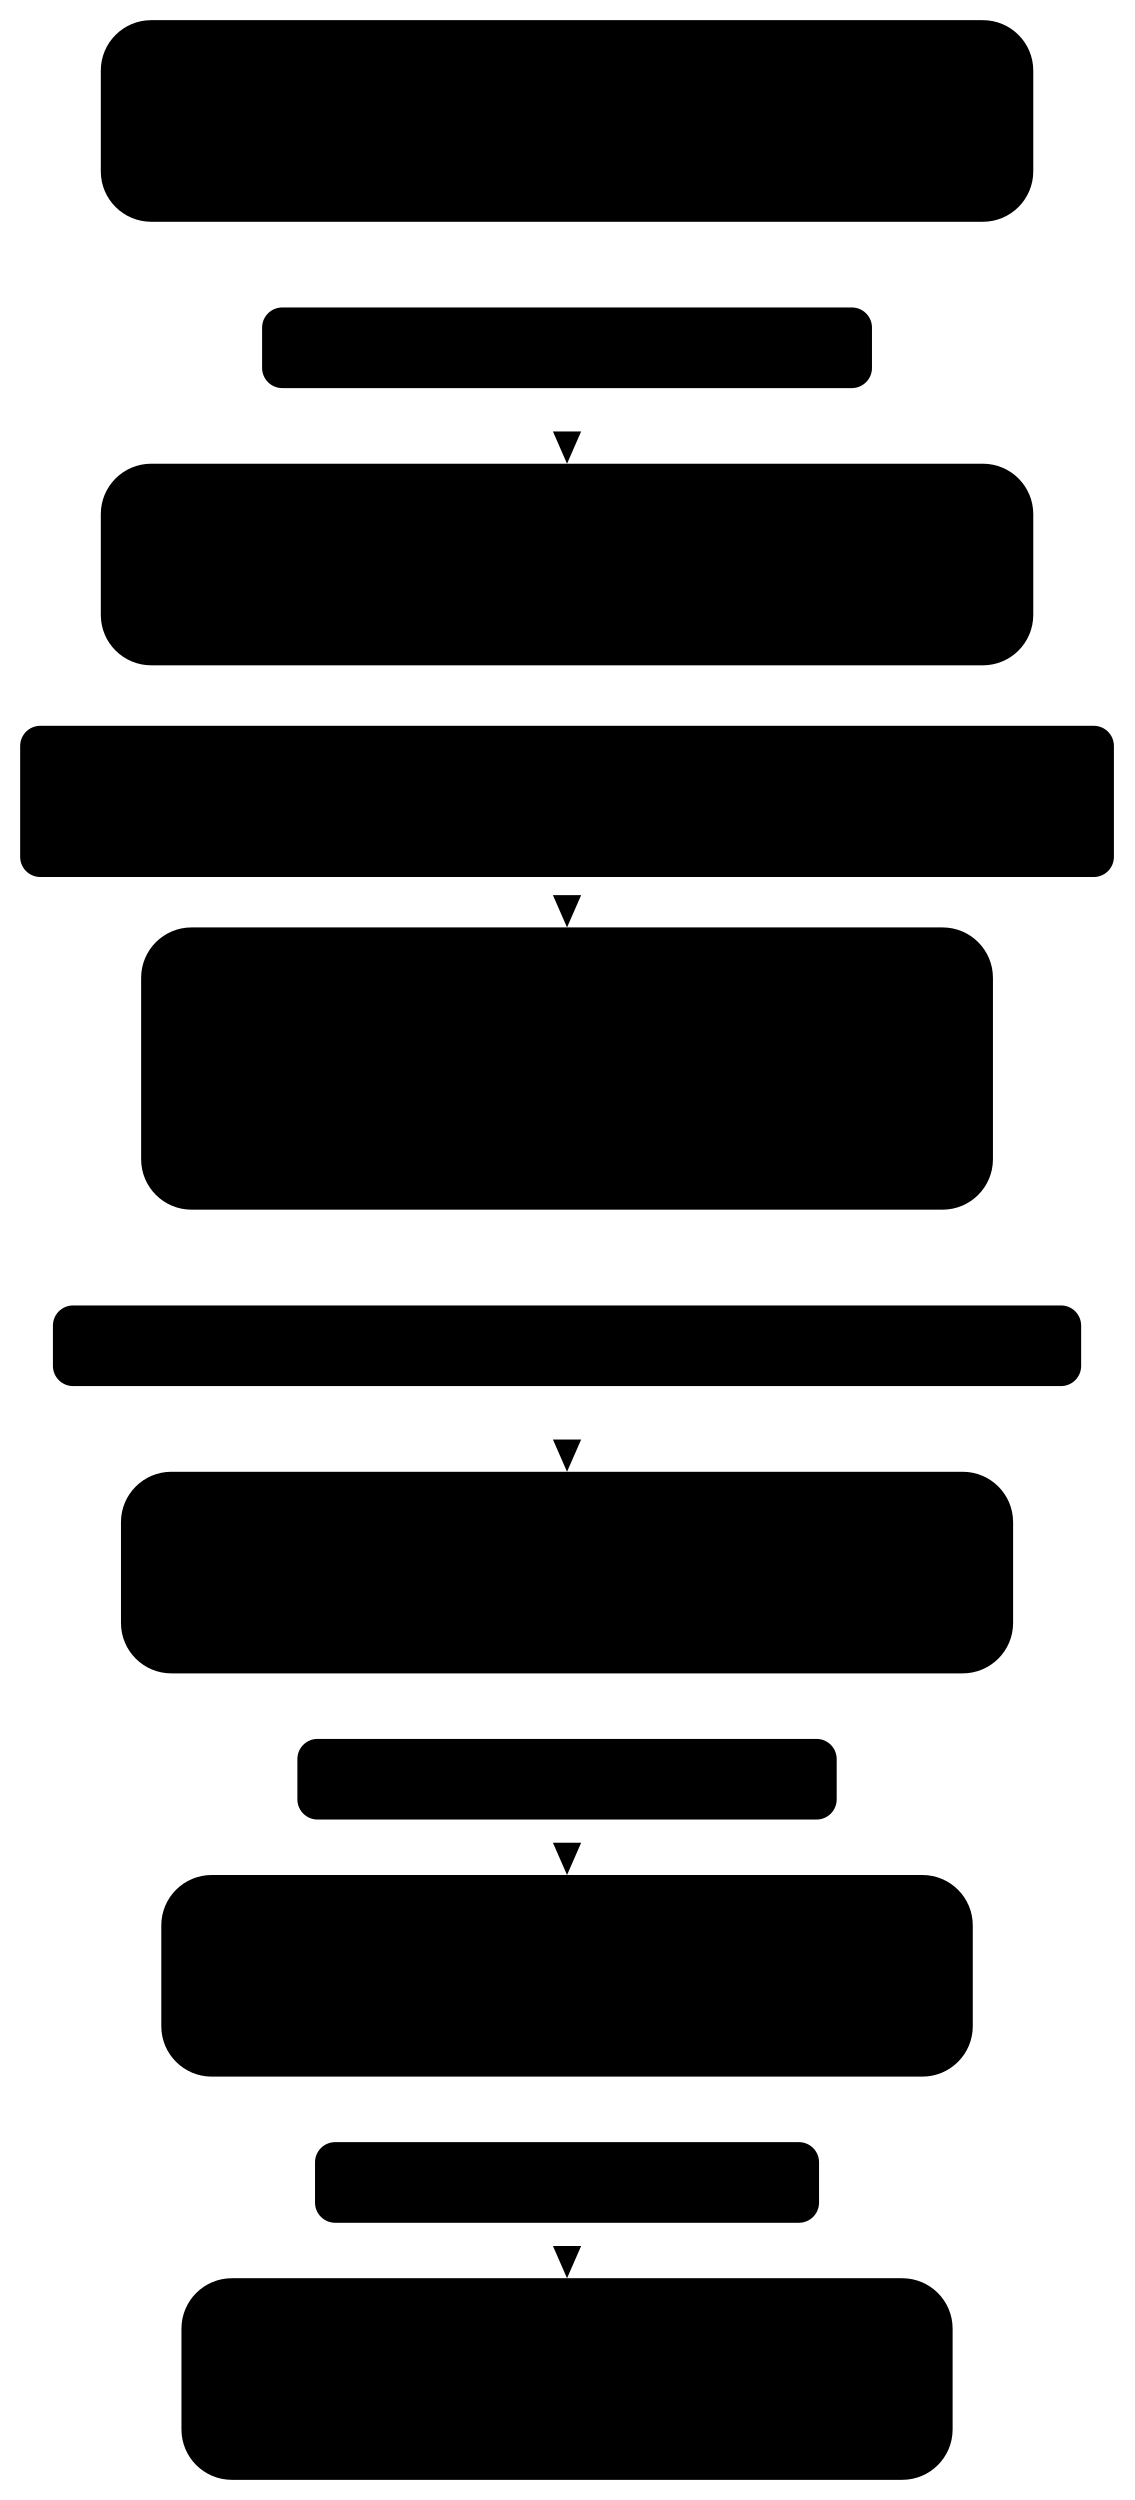
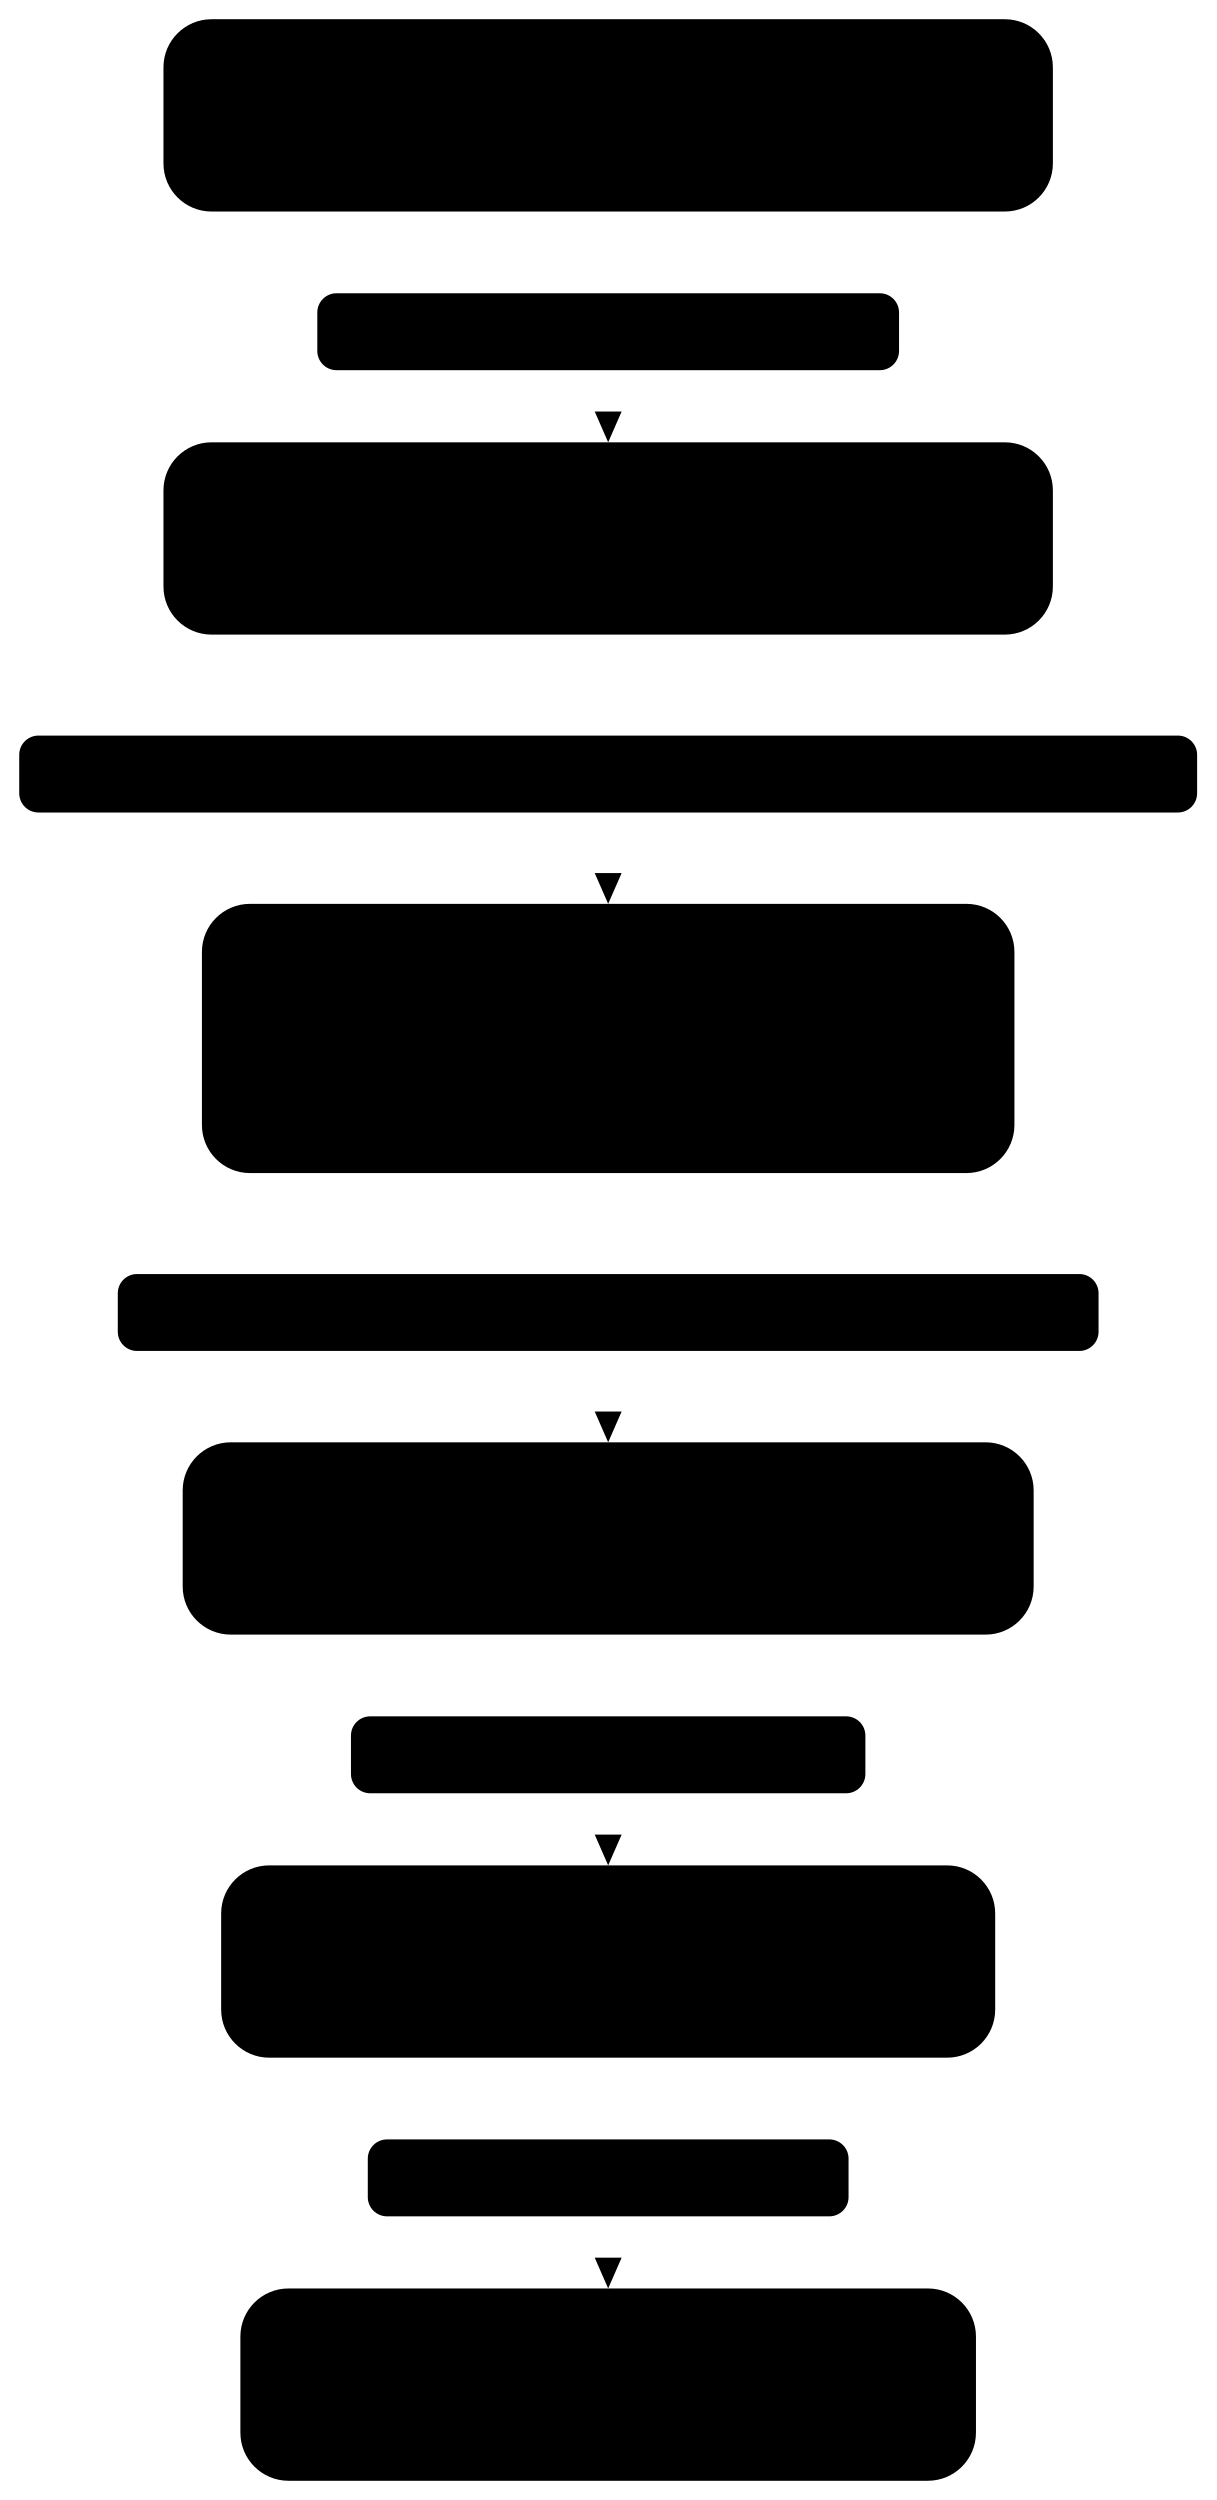
- <svg xmlns="http://www.w3.org/2000/svg" class="dgm flow" viewBox="0 0 225 496" width="225" role="img" aria-labelledby="deploy-lifecycle-n-t deploy-lifecycle-n-d">
+ <svg xmlns="http://www.w3.org/2000/svg" class="dgm flow" viewBox="0 0 253 520" width="253" role="img" aria-labelledby="deploy-lifecycle-n-t deploy-lifecycle-n-d">
  <defs>
    <marker id="deploy-lifecycle-n-a" viewBox="0 0 10 10" refX="9" refY="5" markerWidth="8" markerHeight="8" orient="auto-start-reverse">
      <path d="M1 1.5 9 5 1 8.5" class="d-arrow" />
    </marker>
    <marker id="deploy-lifecycle-n-ap" viewBox="0 0 10 10" refX="9" refY="5" markerWidth="8" markerHeight="8" orient="auto-start-reverse">
      <path d="M1 1.5 9 5 1 8.5" class="d-arrow d-arrow-strong" />
    </marker>
  </defs>
-   <g transform="translate(20 4)">
+   <g transform="translate(34 4)">
    <path d="M92.5 40 L92.5 88" class="d-edge" marker-end="url(#deploy-lifecycle-n-a)" />
-     <path d="M92.5 128 L92.5 180" class="d-edge" marker-end="url(#deploy-lifecycle-n-a)" />
-     <path d="M92.5 236 L92.5 288" class="d-edge" marker-end="url(#deploy-lifecycle-n-a)" />
-     <path d="M92.5 328 L92.5 368" class="d-edge" marker-end="url(#deploy-lifecycle-n-a)" />
-     <path d="M92.5 408 L92.5 448" class="d-edge" marker-end="url(#deploy-lifecycle-n-a)" />
+     <path d="M92.5 128 L92.5 184" class="d-edge" marker-end="url(#deploy-lifecycle-n-a)" />
+     <path d="M92.5 240 L92.5 296" class="d-edge" marker-end="url(#deploy-lifecycle-n-a)" />
+     <path d="M92.5 336 L92.5 384" class="d-edge" marker-end="url(#deploy-lifecycle-n-a)" />
+     <path d="M92.5 424 L92.5 472" class="d-edge" marker-end="url(#deploy-lifecycle-n-a)" />
    <g class="d-node d-service">
      <rect x="0" y="0" width="185" height="40" rx="10" />
    </g>
    <text x="92.5" y="24" class="d-label" text-anchor="middle">Client signs deploy</text>
    <g class="d-node d-service">
      <rect x="0" y="88" width="185" height="40" rx="10" />
    </g>
    <text x="92.5" y="112" class="d-label" text-anchor="middle">Pending deploy pool</text>
    <g class="d-node d-service">
-       <rect x="8" y="180" width="169" height="56" rx="10" />
+       <rect x="8" y="184" width="169" height="56" rx="10" />
    </g>
-     <text x="92.5" y="204" class="d-label" text-anchor="middle">Block created and</text>
-     <text x="92.5" y="220" class="d-label" text-anchor="middle">signed</text>
+     <text x="92.5" y="208" class="d-label" text-anchor="middle">Block created and</text>
+     <text x="92.5" y="224" class="d-label" text-anchor="middle">signed</text>
    <g class="d-node d-service">
-       <rect x="4" y="288" width="177" height="40" rx="10" />
+       <rect x="4" y="296" width="177" height="40" rx="10" />
    </g>
-     <text x="92.5" y="312" class="d-label" text-anchor="middle">Broadcast to peers</text>
+     <text x="92.5" y="320" class="d-label" text-anchor="middle">Broadcast to peers</text>
    <g class="d-node d-service">
-       <rect x="12" y="368" width="161" height="40" rx="10" />
+       <rect x="12" y="384" width="161" height="40" rx="10" />
    </g>
-     <text x="92.5" y="392" class="d-label" text-anchor="middle">Block in the DAG</text>
+     <text x="92.5" y="408" class="d-label" text-anchor="middle">Block in the DAG</text>
    <g class="d-node d-chain">
-       <rect x="16" y="448" width="153" height="40" rx="10" />
+       <rect x="16" y="472" width="153" height="40" rx="10" />
    </g>
-     <text x="92.5" y="472" class="d-label" text-anchor="middle">Block finalized</text>
+     <text x="92.5" y="496" class="d-label" text-anchor="middle">Block finalized</text>
    <rect x="32" y="57" width="121" height="16" rx="4" class="d-chip" />
-     <rect x="-16" y="140" width="217" height="30" rx="4" class="d-chip" />
-     <rect x="-9.5" y="255" width="204" height="16" rx="4" class="d-chip" />
-     <rect x="39" y="341" width="107" height="16" rx="4" class="d-chip" />
-     <rect x="42.5" y="421" width="100" height="16" rx="4" class="d-chip" />
+     <rect x="-30" y="149" width="245" height="16" rx="4" class="d-chip" />
+     <rect x="-9.5" y="261" width="204" height="16" rx="4" class="d-chip" />
+     <rect x="39" y="353" width="107" height="16" rx="4" class="d-chip" />
+     <rect x="42.5" y="441" width="100" height="16" rx="4" class="d-chip" />
    <text x="92.5" y="68" class="d-elabel" text-anchor="middle">POST /api/deploy</text>
-     <text x="92.5" y="151" class="d-elabel" text-anchor="middle">proposer runs with constraints</text>
-     <text x="92.5" y="165" class="d-elabel" text-anchor="middle">met</text>
-     <text x="92.5" y="266" class="d-elabel" text-anchor="middle">Rholang executed in RSpace++</text>
-     <text x="92.5" y="352" class="d-elabel" text-anchor="middle">peers validate</text>
-     <text x="92.5" y="432" class="d-elabel" text-anchor="middle">clique oracle</text>
+     <text x="92.5" y="160" class="d-elabel" text-anchor="middle">proposer runs with constraints met</text>
+     <text x="92.5" y="272" class="d-elabel" text-anchor="middle">Rholang executed in RSpace++</text>
+     <text x="92.5" y="364" class="d-elabel" text-anchor="middle">peers validate</text>
+     <text x="92.5" y="452" class="d-elabel" text-anchor="middle">clique oracle</text>
  </g>
</svg>
